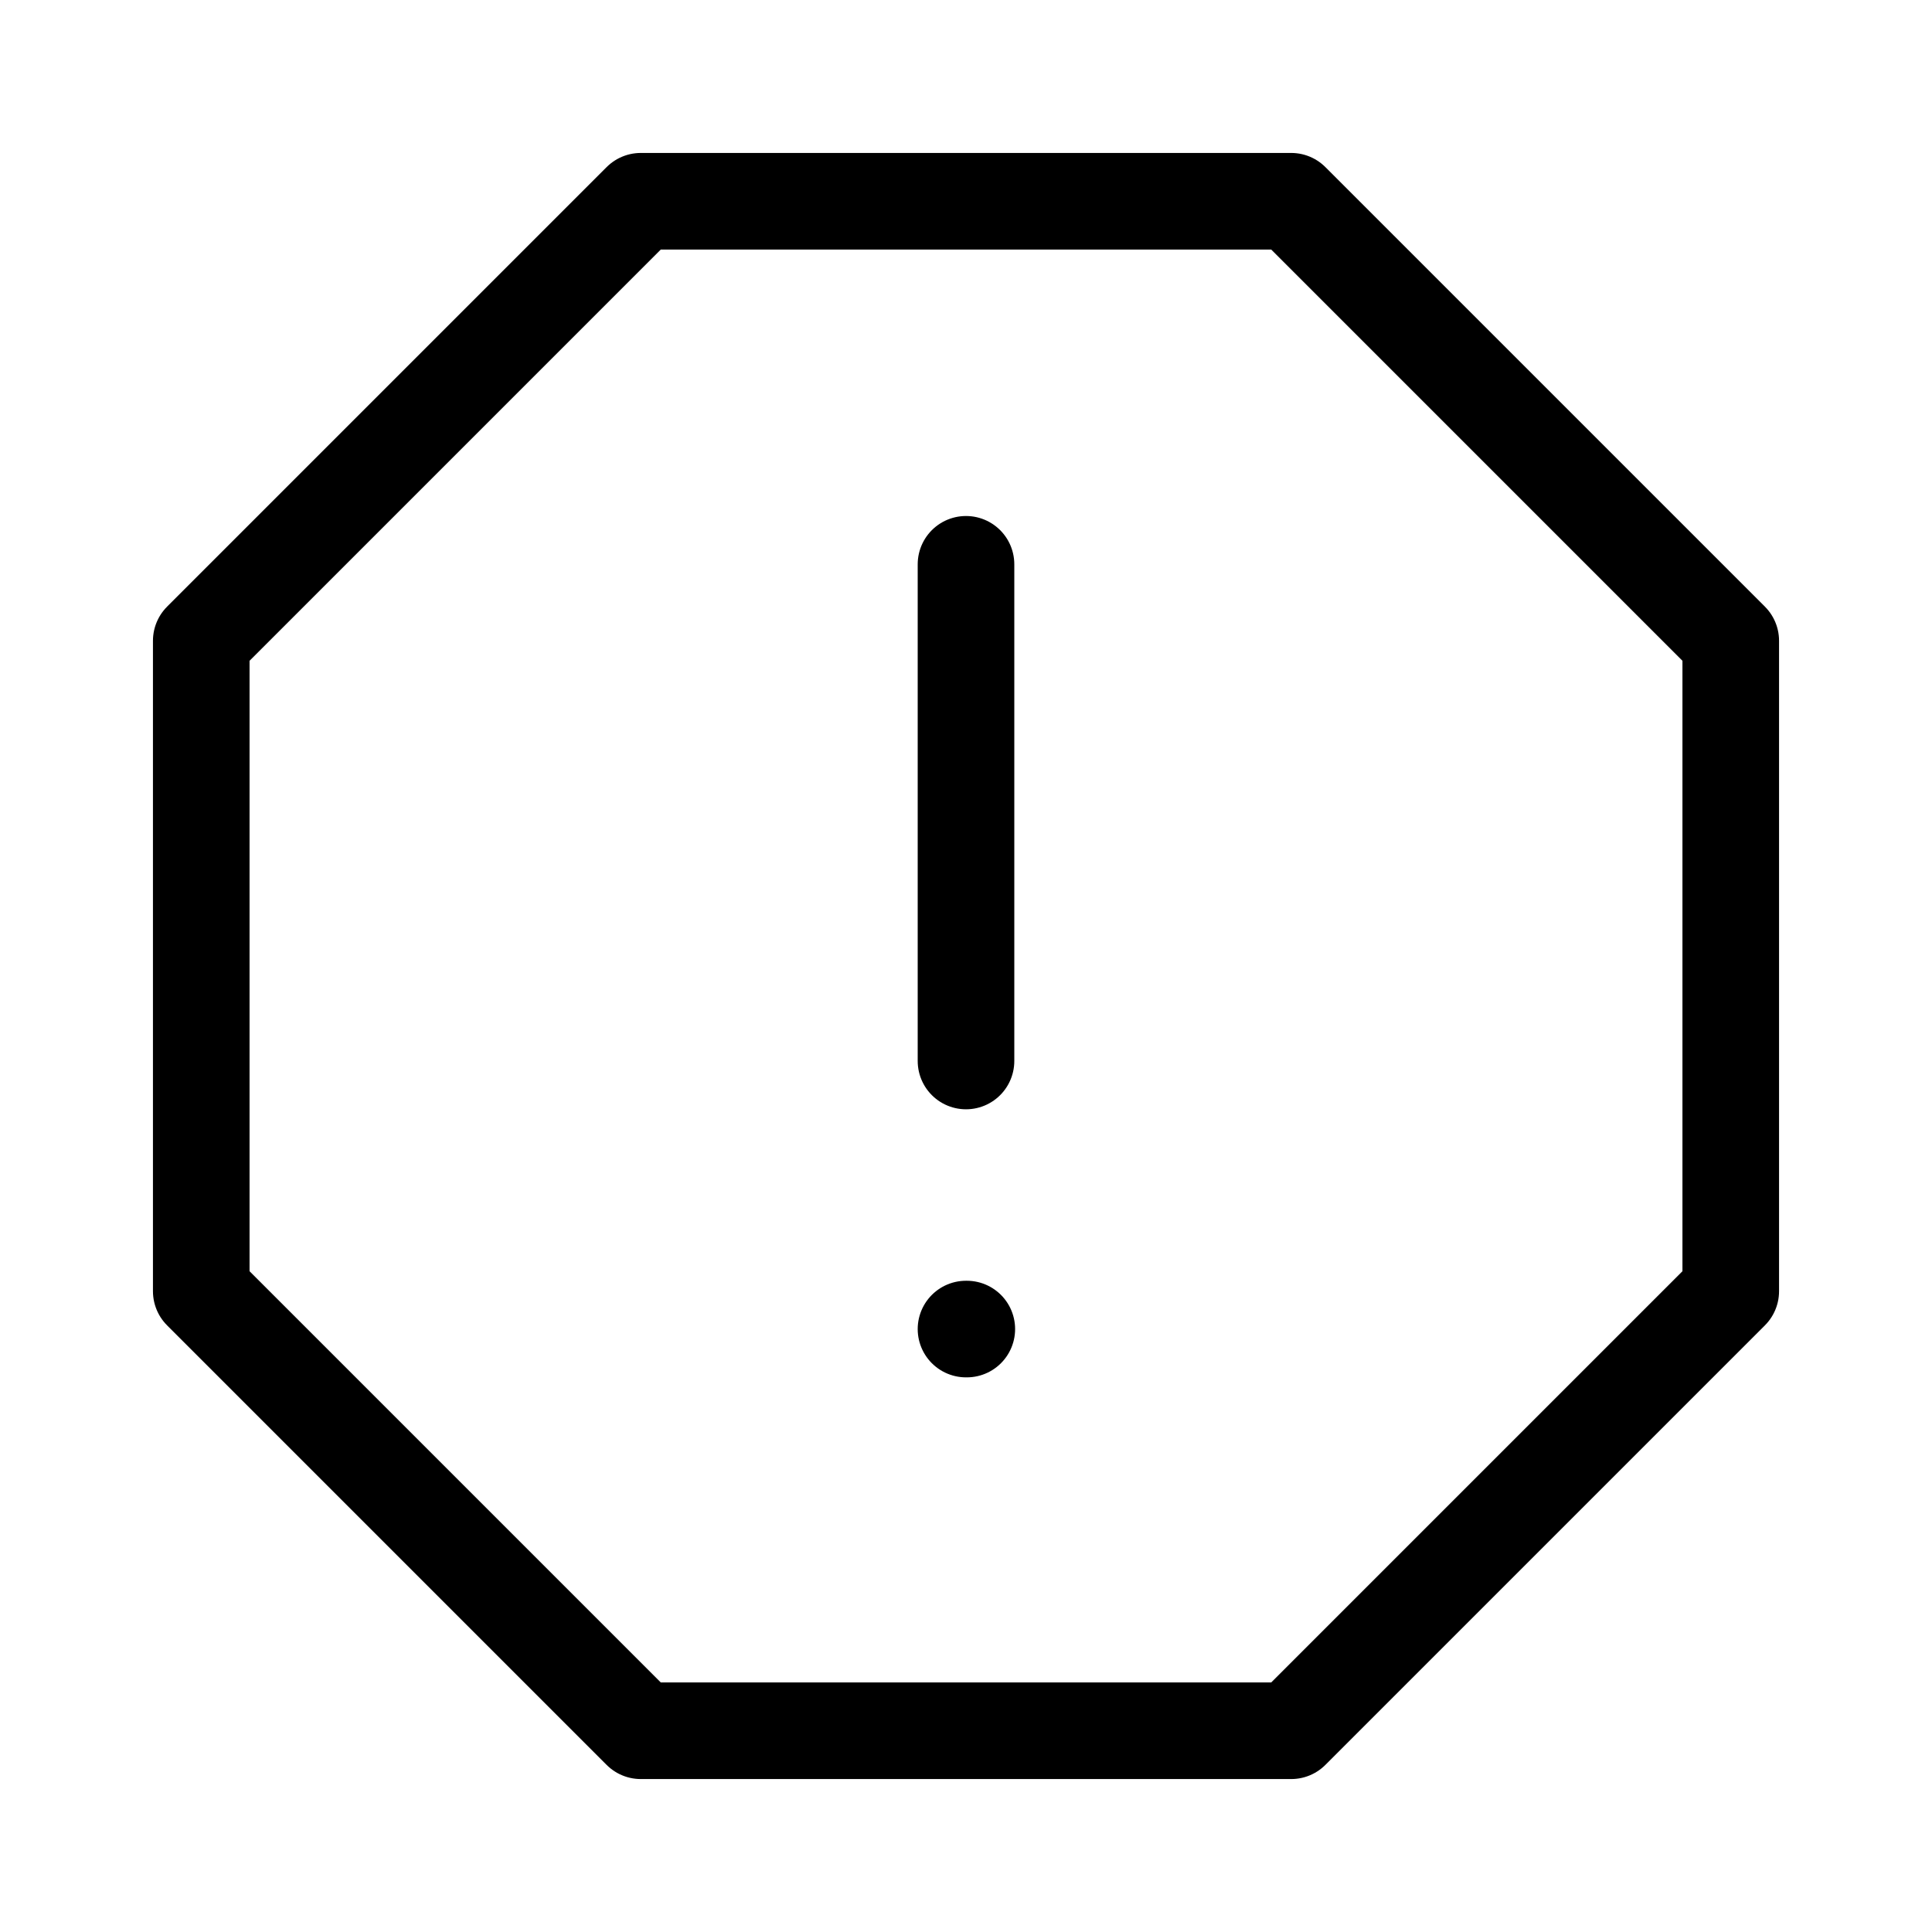
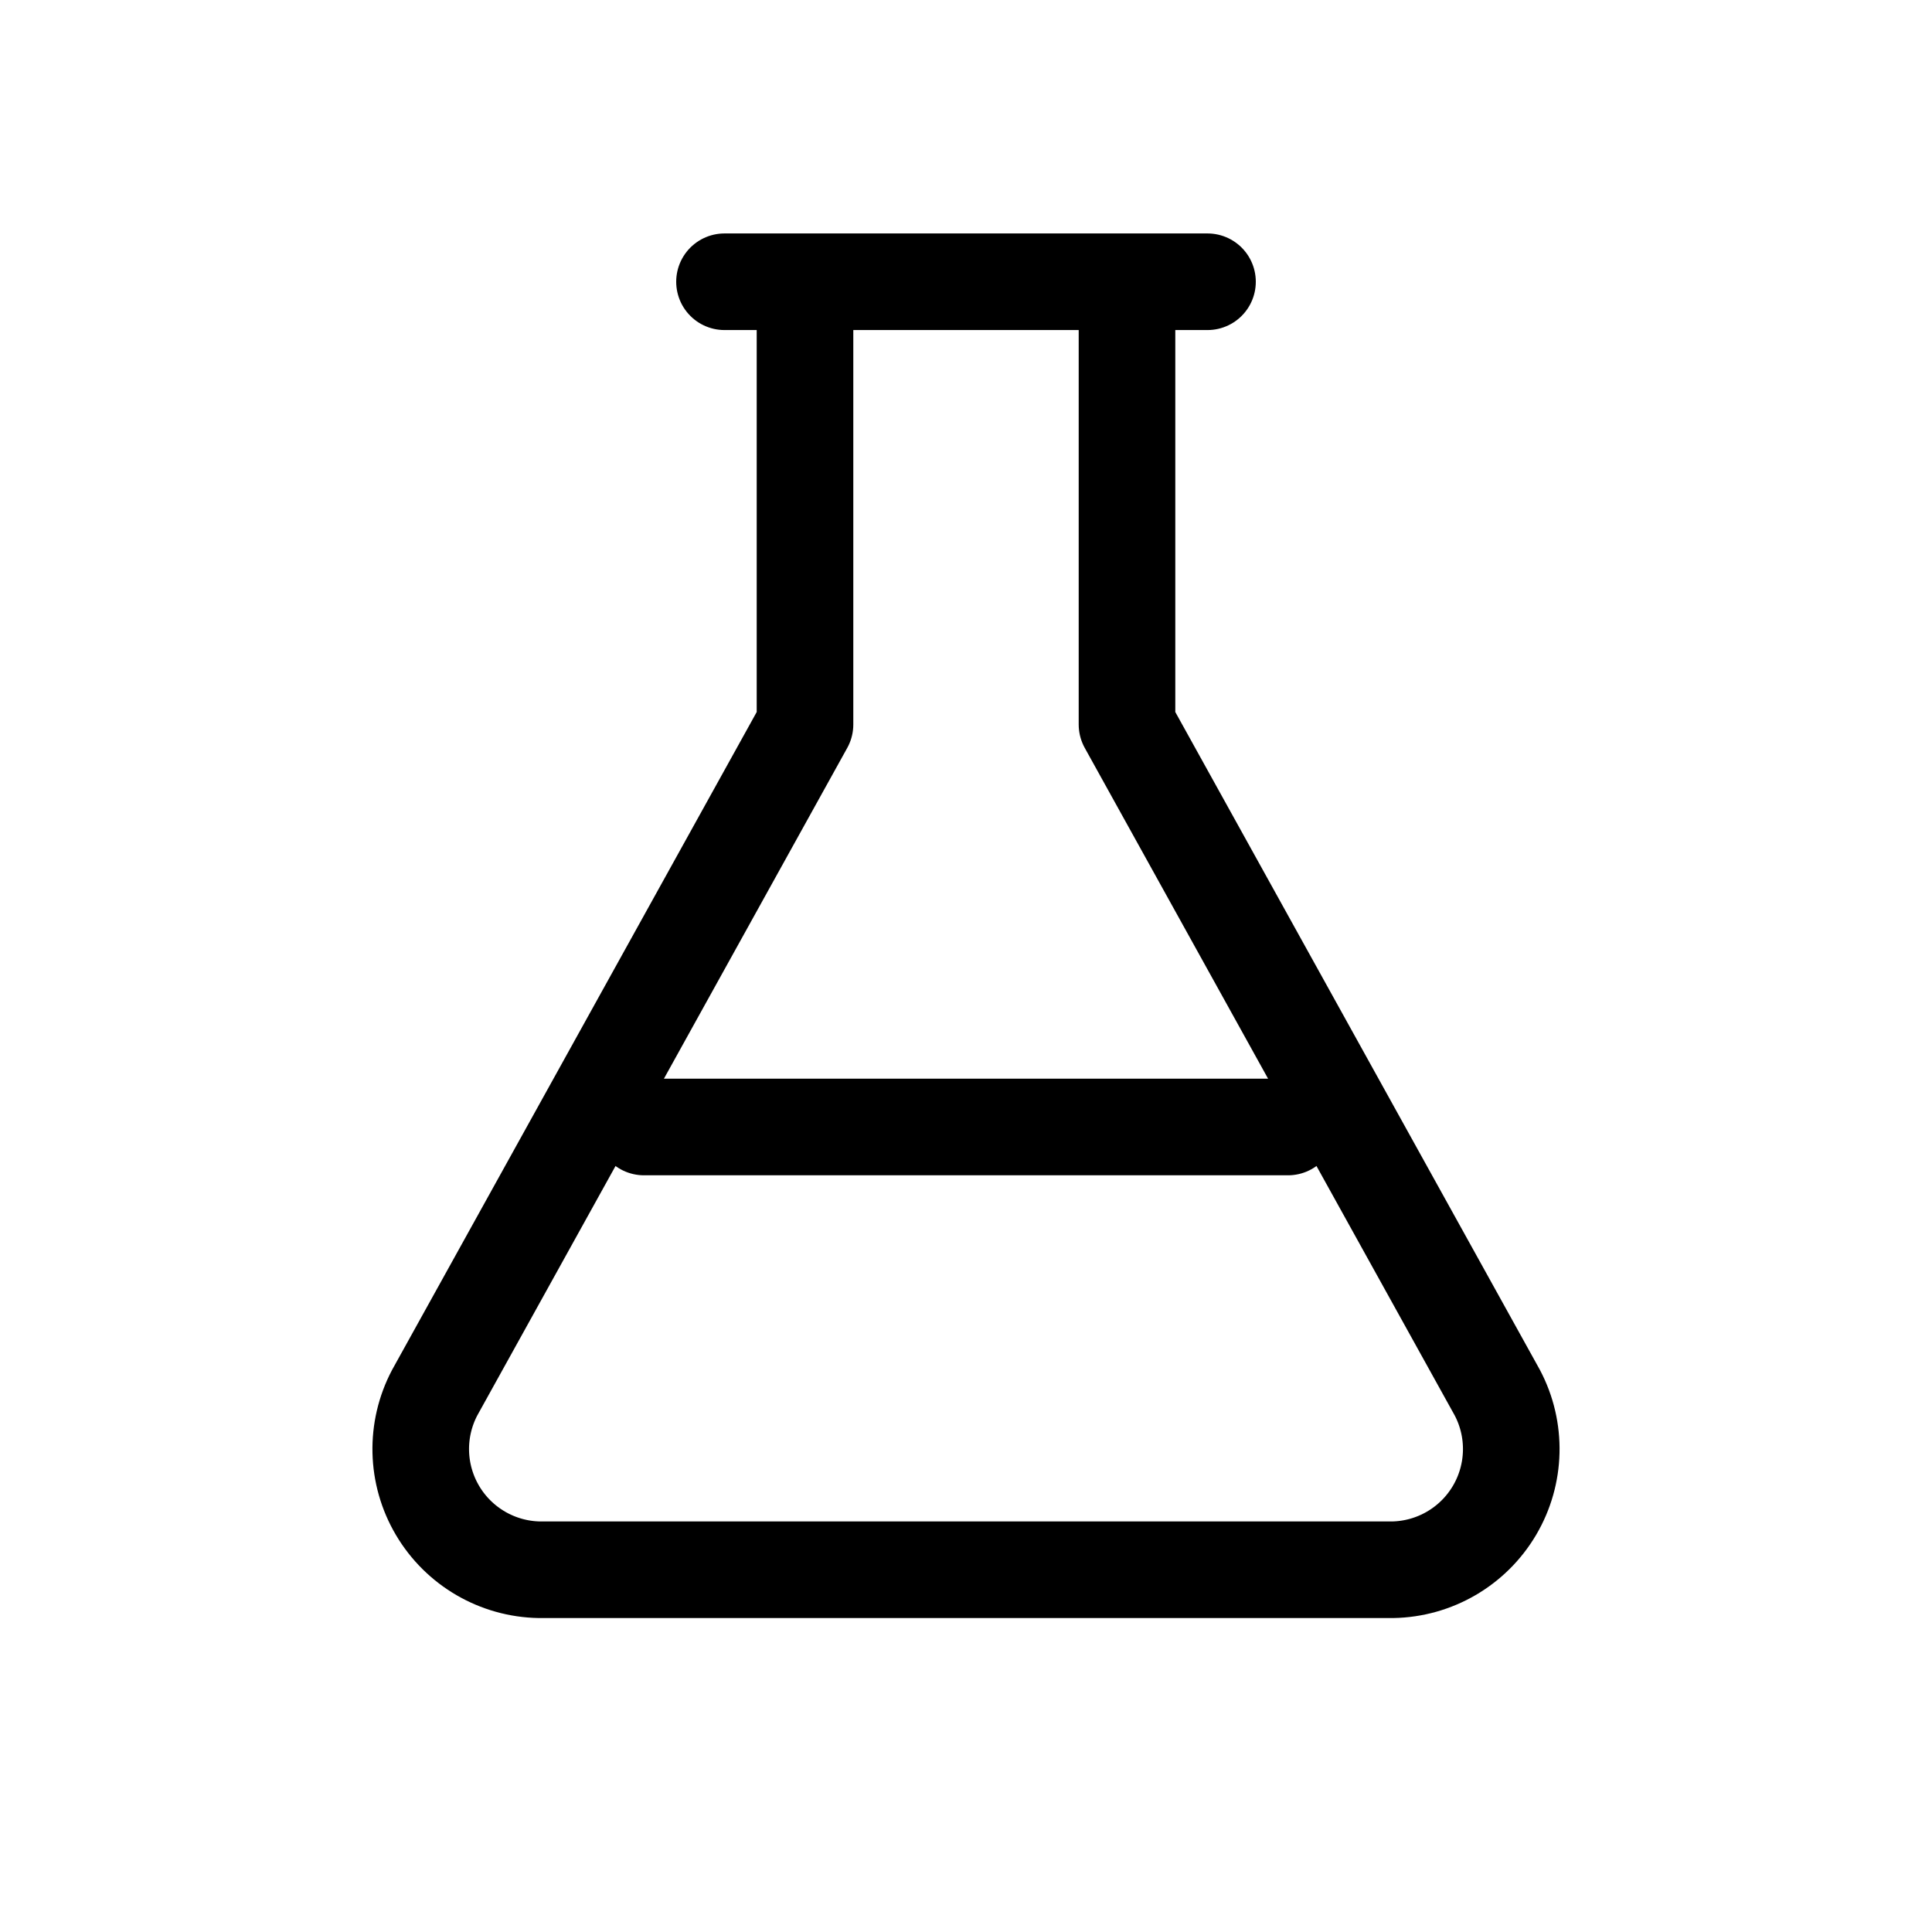
<svg xmlns="http://www.w3.org/2000/svg" width="24" height="24" viewBox="0 0 24 24" fill="none" stroke="currentColor" stroke-width="1.2" stroke-linecap="round" stroke-linejoin="round">
-   <path d="M7.96 2.5H16.04L21.5 7.96V16.04L16.04 21.5H7.96L2.5 16.04V7.96z" />
-   <path d="M12 7.01v6.17M12 16.51h.01" />
+   <path d="M9 3.5h6M10 3.5v5.5l-4.6 8.3A1.5 1.5 0 0 0 6.7 19.5h10.6a1.5 1.5 0 0 0 1.3-2.2L14 9V3.5" />
+   <path d="M8 14h8" />
</svg>
